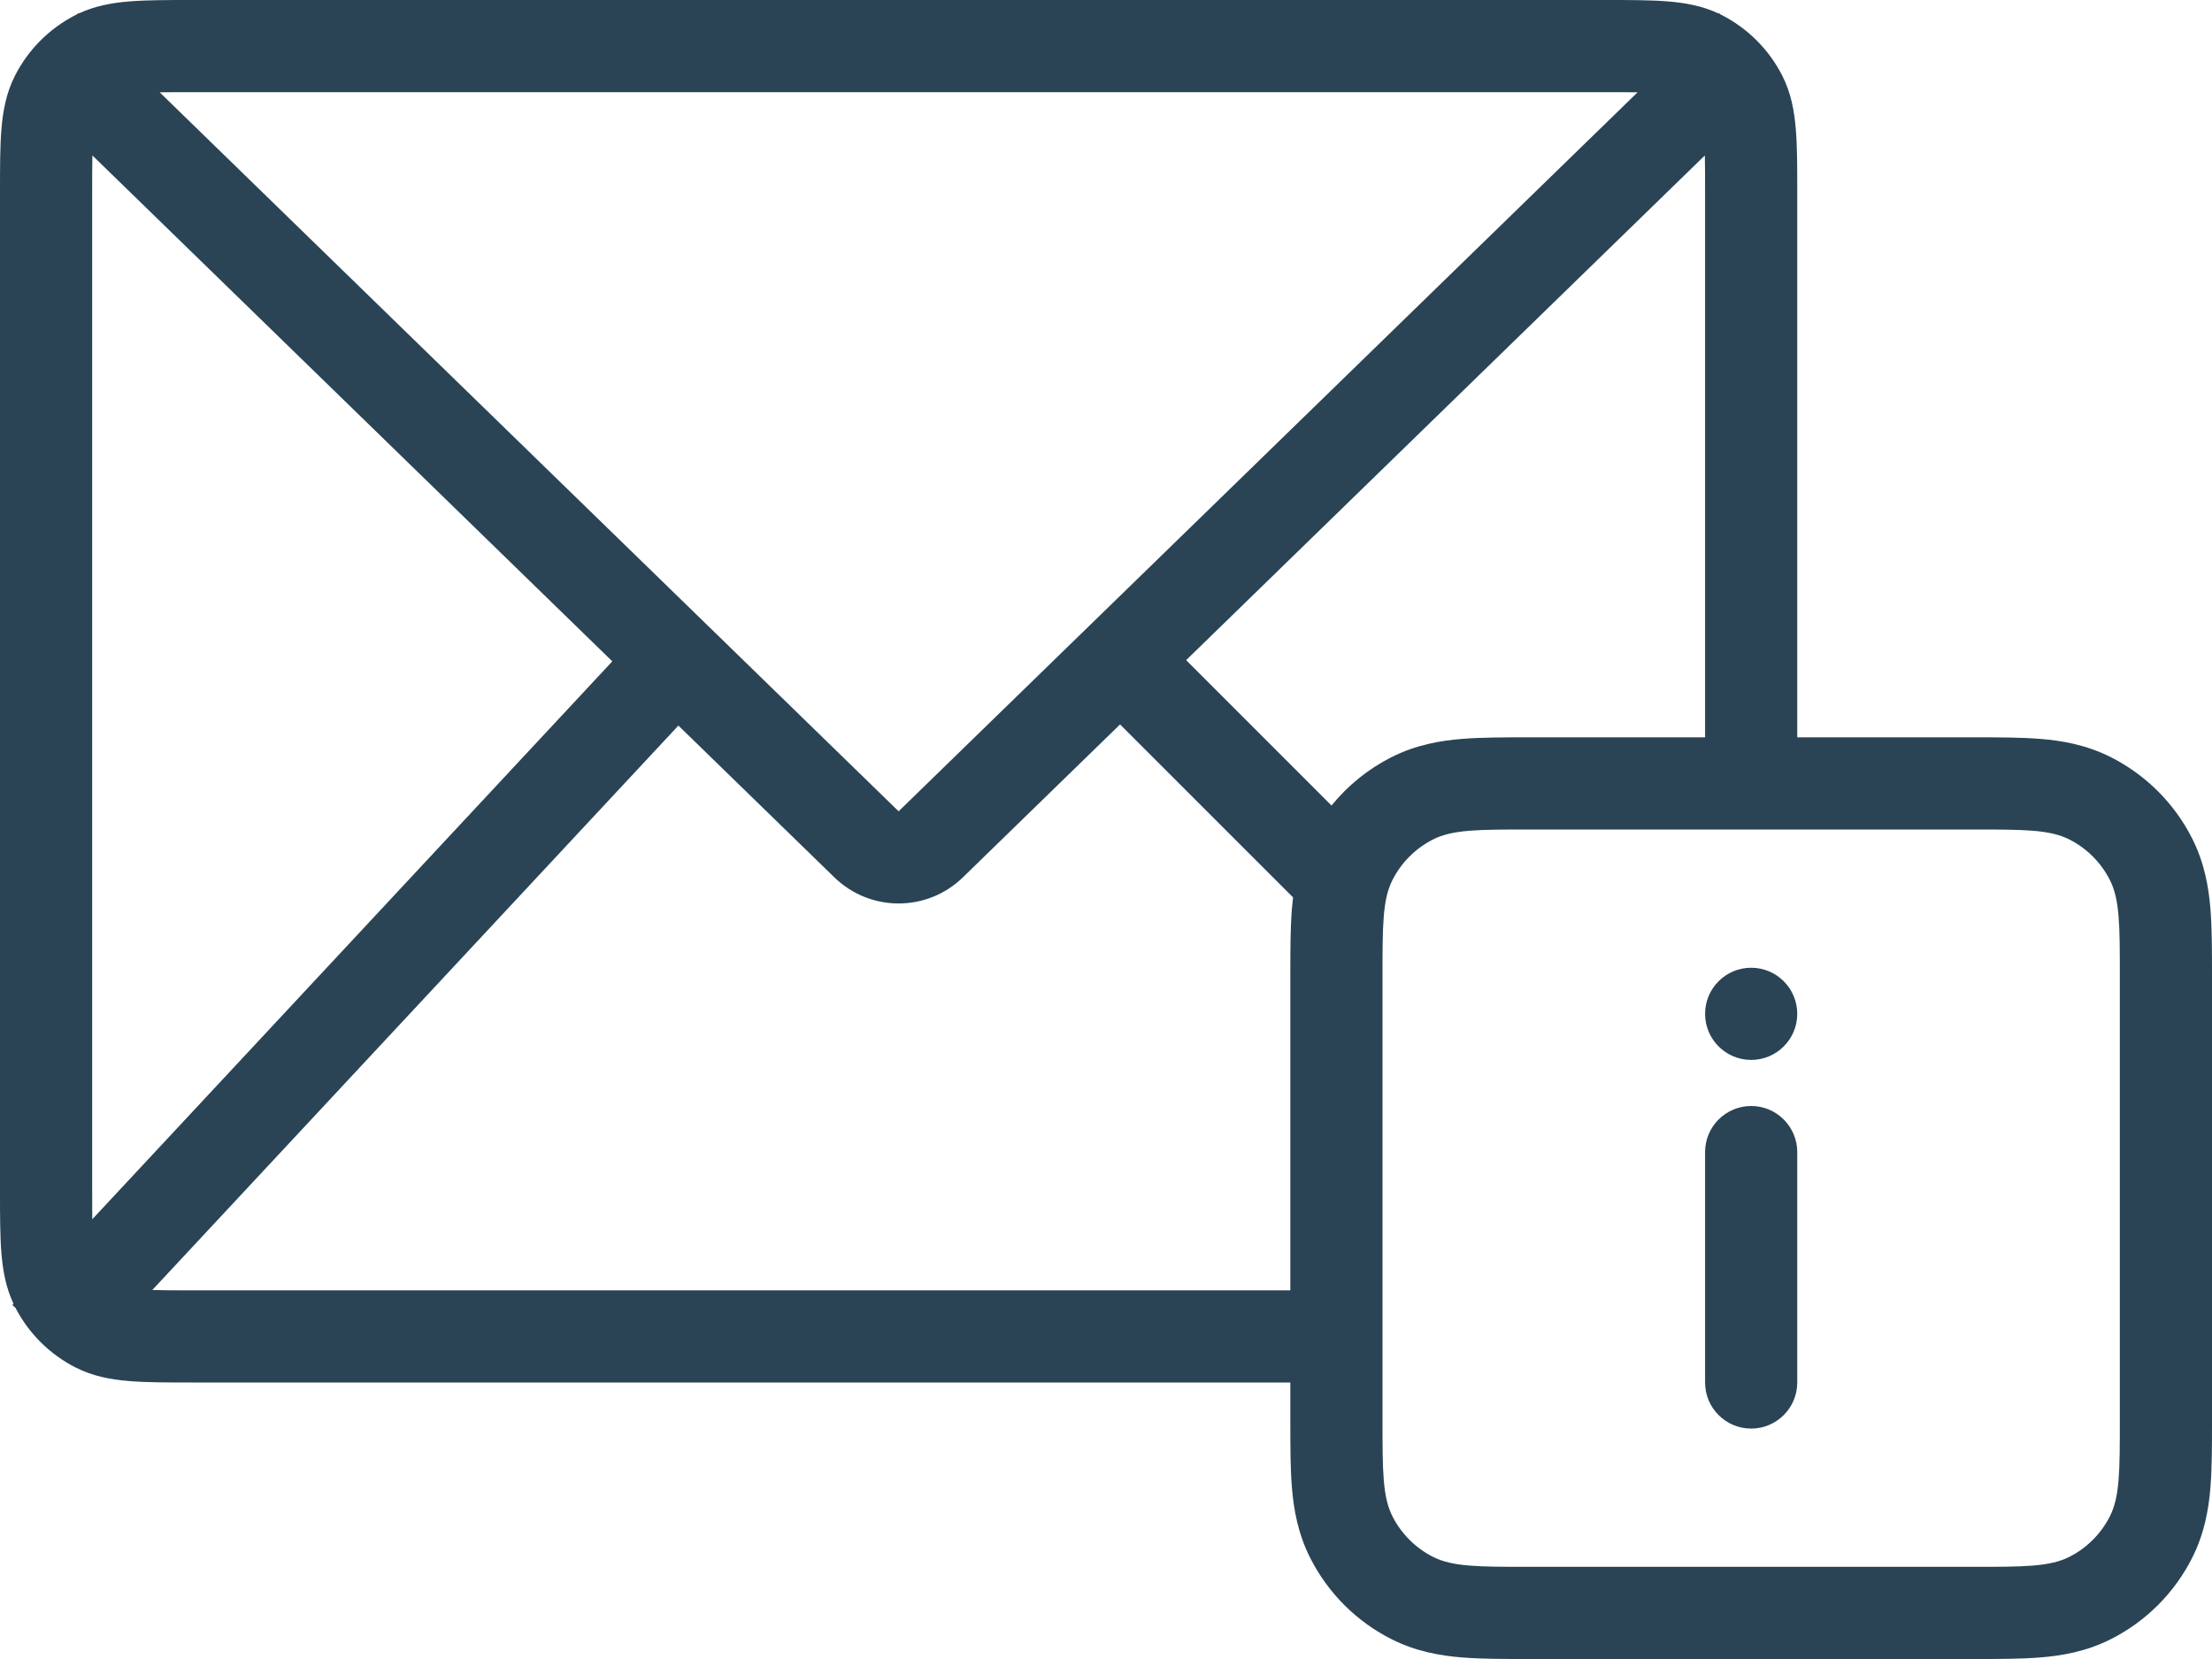
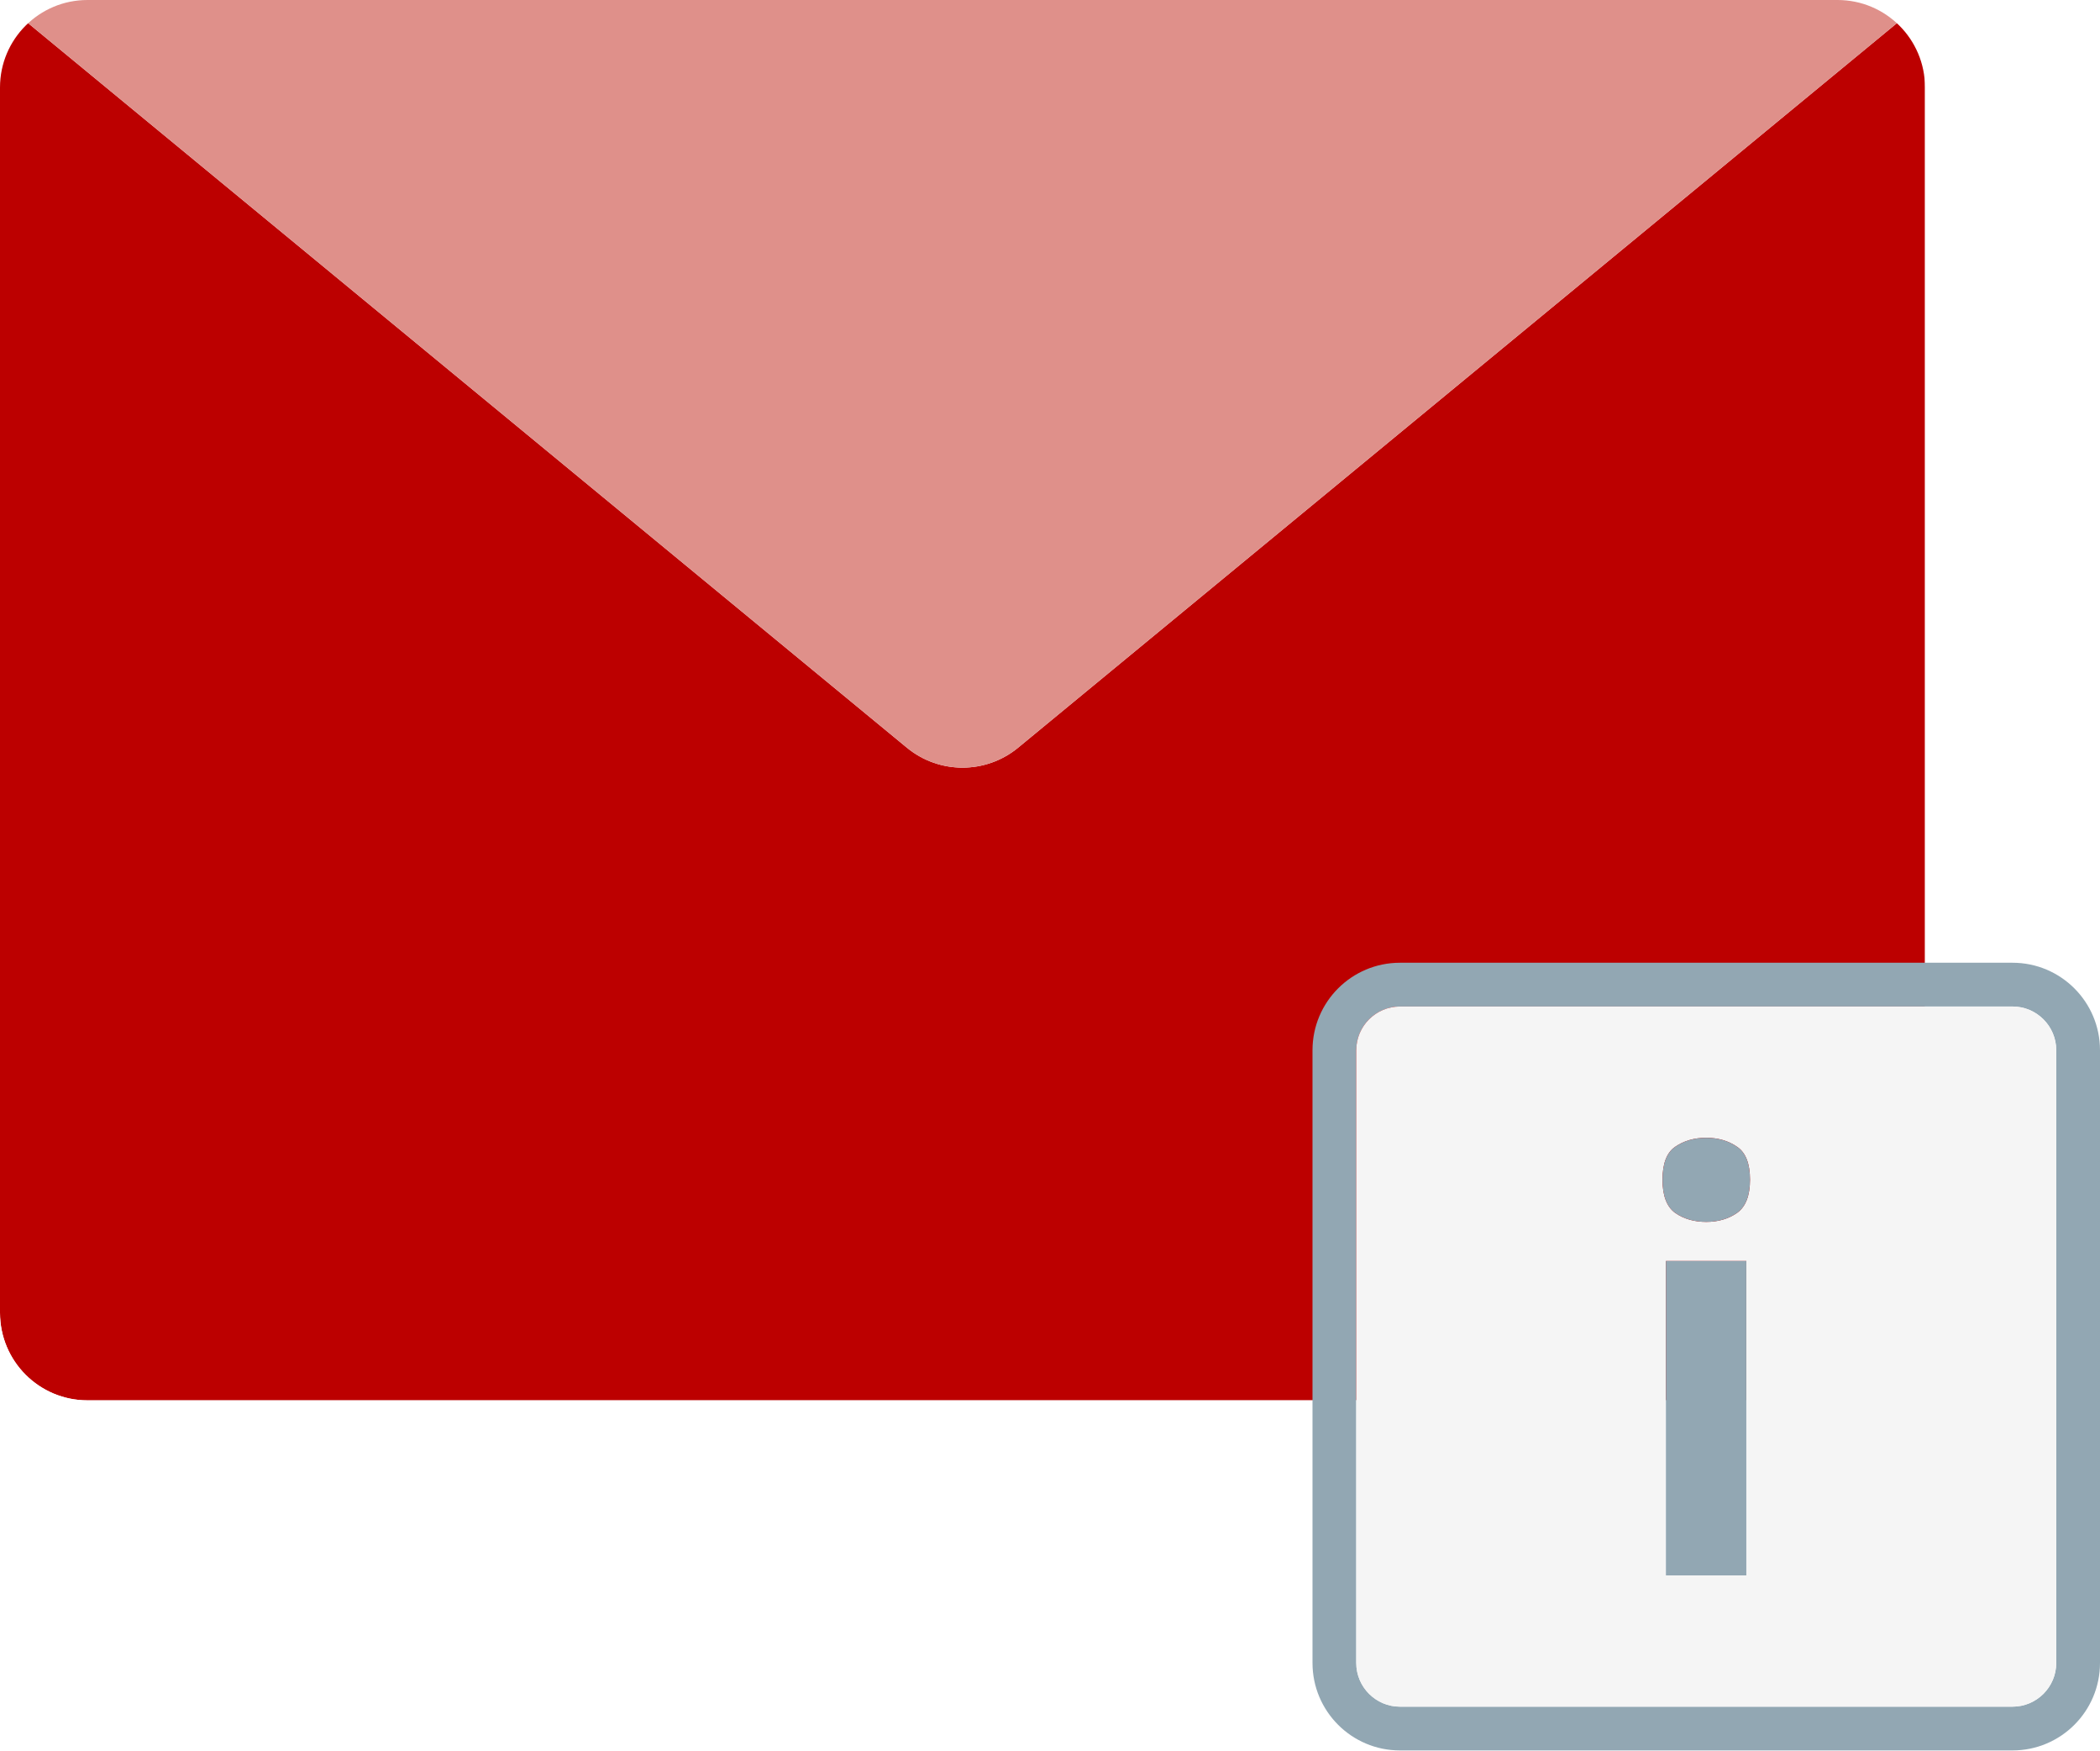
- <svg xmlns="http://www.w3.org/2000/svg" width="48" height="36" viewBox="0 0 48 36" fill="none">
-   <path d="M38 24C37.448 24 37 24.448 37 25V30C37 30.552 37.448 31 38 31C38.552 31 39 30.552 39 30V25C39 24.448 38.552 24 38 24Z" fill="#2A4455" />
-   <path d="M38 23C38.552 23 39 22.552 39 22C39 21.448 38.552 21 38 21C37.448 21 37 21.448 37 22C37 22.552 37.448 23 38 23Z" fill="#2A4455" />
-   <path fill-rule="evenodd" clip-rule="evenodd" d="M34.839 8.0428e-07H4.161C3.634 -1.62948e-05 3.18 -3.10428e-05 2.805 0.031C2.434 0.061 2.064 0.126 1.708 0.293L1.697 0.283L1.671 0.311L1.638 0.327C1.074 0.615 0.615 1.074 0.327 1.638C0.134 2.016 0.063 2.41 0.031 2.805C-2.94745e-05 3.18 -1.54804e-05 3.634 7.43433e-07 4.161V25.838C-1.54804e-05 26.366 -2.94745e-05 26.82 0.031 27.195C0.061 27.566 0.126 27.935 0.293 28.292L0.268 28.318L0.337 28.382C0.626 28.938 1.08 29.389 1.638 29.673C2.016 29.866 2.41 29.937 2.805 29.969C3.18 30 3.634 30 4.161 30H28L28 30.864C28 31.369 28 31.86 28.034 32.276C28.071 32.734 28.159 33.273 28.436 33.816C28.82 34.569 29.431 35.181 30.184 35.564C30.727 35.841 31.266 35.929 31.724 35.966C32.14 36 32.632 36 33.136 36H42.864C43.368 36 43.86 36 44.276 35.966C44.734 35.929 45.273 35.841 45.816 35.564C46.569 35.181 47.181 34.569 47.564 33.816C47.841 33.273 47.929 32.734 47.966 32.276C48 31.86 48 31.369 48 30.864V21.136C48 20.631 48 20.14 47.966 19.724C47.929 19.266 47.841 18.727 47.564 18.184C47.181 17.431 46.569 16.82 45.816 16.436C45.273 16.159 44.734 16.071 44.276 16.034C43.86 16 43.369 16 42.864 16L39 16V4.161C39 3.634 39 3.18 38.969 2.805C38.937 2.41 38.866 2.016 38.673 1.638C38.385 1.074 37.926 0.615 37.362 0.327L37.33 0.311L37.303 0.283L37.293 0.293C36.936 0.126 36.566 0.061 36.195 0.031C35.821 -3.10447e-05 35.366 -1.62948e-05 34.839 8.0428e-07ZM2 4.2C2 3.862 2 3.594 2.005 3.373L13.287 14.351L2.002 26.458C2 26.272 2 26.056 2 25.8V4.2ZM3.305 27.993L14.721 15.745L18.105 19.038C18.882 19.794 20.118 19.794 20.895 19.038L24.305 15.72L28.059 19.473C28.049 19.559 28.041 19.643 28.034 19.724C28 20.14 28 20.631 28 21.136L28 28H4.2C3.826 28 3.539 28 3.305 27.993ZM28.894 17.48L25.739 14.325L36.995 3.373C37 3.594 37 3.862 37 4.2V16L33.136 16C32.632 16 32.14 16 31.724 16.034C31.266 16.071 30.727 16.159 30.184 16.436C29.683 16.691 29.244 17.048 28.894 17.48ZM19.5 17.605L35.535 2.003C35.332 2 35.093 2 34.8 2H4.2C3.908 2 3.668 2 3.465 2.003L19.5 17.605ZM30.218 19.092C30 19.52 30 20.08 30 21.2V30.8C30 31.92 30 32.48 30.218 32.908C30.41 33.284 30.716 33.59 31.092 33.782C31.52 34 32.08 34 33.2 34H42.8C43.92 34 44.48 34 44.908 33.782C45.284 33.59 45.59 33.284 45.782 32.908C46 32.48 46 31.92 46 30.8V21.2C46 20.08 46 19.52 45.782 19.092C45.59 18.716 45.284 18.41 44.908 18.218C44.48 18 43.92 18 42.8 18H33.2C32.08 18 31.52 18 31.092 18.218C30.716 18.41 30.41 18.716 30.218 19.092Z" fill="#2A4455" />
+ <svg xmlns="http://www.w3.org/2000/svg" width="48" height="40" viewBox="0 0 48 40" fill="none">
+   <mask id="mask0_620_13967" style="mask-type:alpha" maskUnits="userSpaceOnUse" x="0" y="0" width="44" height="32">
+     <path d="M0 2C0 0.895 0.895 0 2 0H42C43.105 0 44 0.895 44 2V30C44 31.105 43.105 32 42 32H2C0.895 32 0 31.105 0 30V2Z" fill="#991C12" />
+   </mask>
+   <g mask="url(#mask0_620_13967)">
+     <path fill-rule="evenodd" clip-rule="evenodd" d="M44 30V0L23.272 17.085C22.533 17.694 21.467 17.694 20.728 17.085L0 0V30C0 31.105 0.895 32 2 32H42C43.105 32 44 31.105 44 30Z" fill="#BC0000" />
+     <path d="M0 0H44L23.272 17.085C22.533 17.694 21.467 17.694 20.728 17.085L0 0Z" fill="#DF908A" />
+   </g>
+   <path fill-rule="evenodd" clip-rule="evenodd" d="M46 23H32C31.448 23 31 23.448 31 24V38C31 38.552 31.448 39 32 39H46C46.552 39 47 38.552 47 38V24C47 23.448 46.552 23 46 23ZM32 22C30.895 22 30 22.895 30 24V38C30 39.105 30.895 40 32 40H46C47.105 40 48 39.105 48 38V24C48 22.895 47.105 22 46 22H32Z" fill="#92A7B3" />
+   <path fill-rule="evenodd" clip-rule="evenodd" d="M46 23H32C31.448 23 31 23.448 31 24V38C31 38.552 31.448 39 32 39H46C46.552 39 47 38.552 47 38V24C47 23.448 46.552 23 46 23ZM39.916 36V28.815H38.078V36H39.916ZM39.705 26.206C39.508 26.069 39.273 26 39 26C38.723 26 38.486 26.069 38.289 26.206C38.096 26.338 38 26.589 38 26.958C38 27.322 38.096 27.575 38.289 27.716C38.486 27.853 38.723 27.922 39 27.922C39.273 27.922 39.508 27.853 39.705 27.716C39.902 27.575 40 27.322 40 26.958C40 26.589 39.902 26.338 39.705 26.206Z" fill="#F5F5F5" />
+   <path d="M39.916 28.815V36H38.078V28.815H39.916ZM39 26C39.273 26 39.508 26.069 39.705 26.206C39.902 26.338 40 26.589 40 26.958C40 27.322 39.902 27.575 39.705 27.716C39.508 27.853 39.273 27.922 39 27.922C38.723 27.922 38.486 27.853 38.289 27.716C38.096 27.575 38 27.322 38 26.958C38 26.589 38.096 26.338 38.289 26.206C38.486 26.069 38.723 26 39 26Z" fill="#92A7B3" />
</svg>
